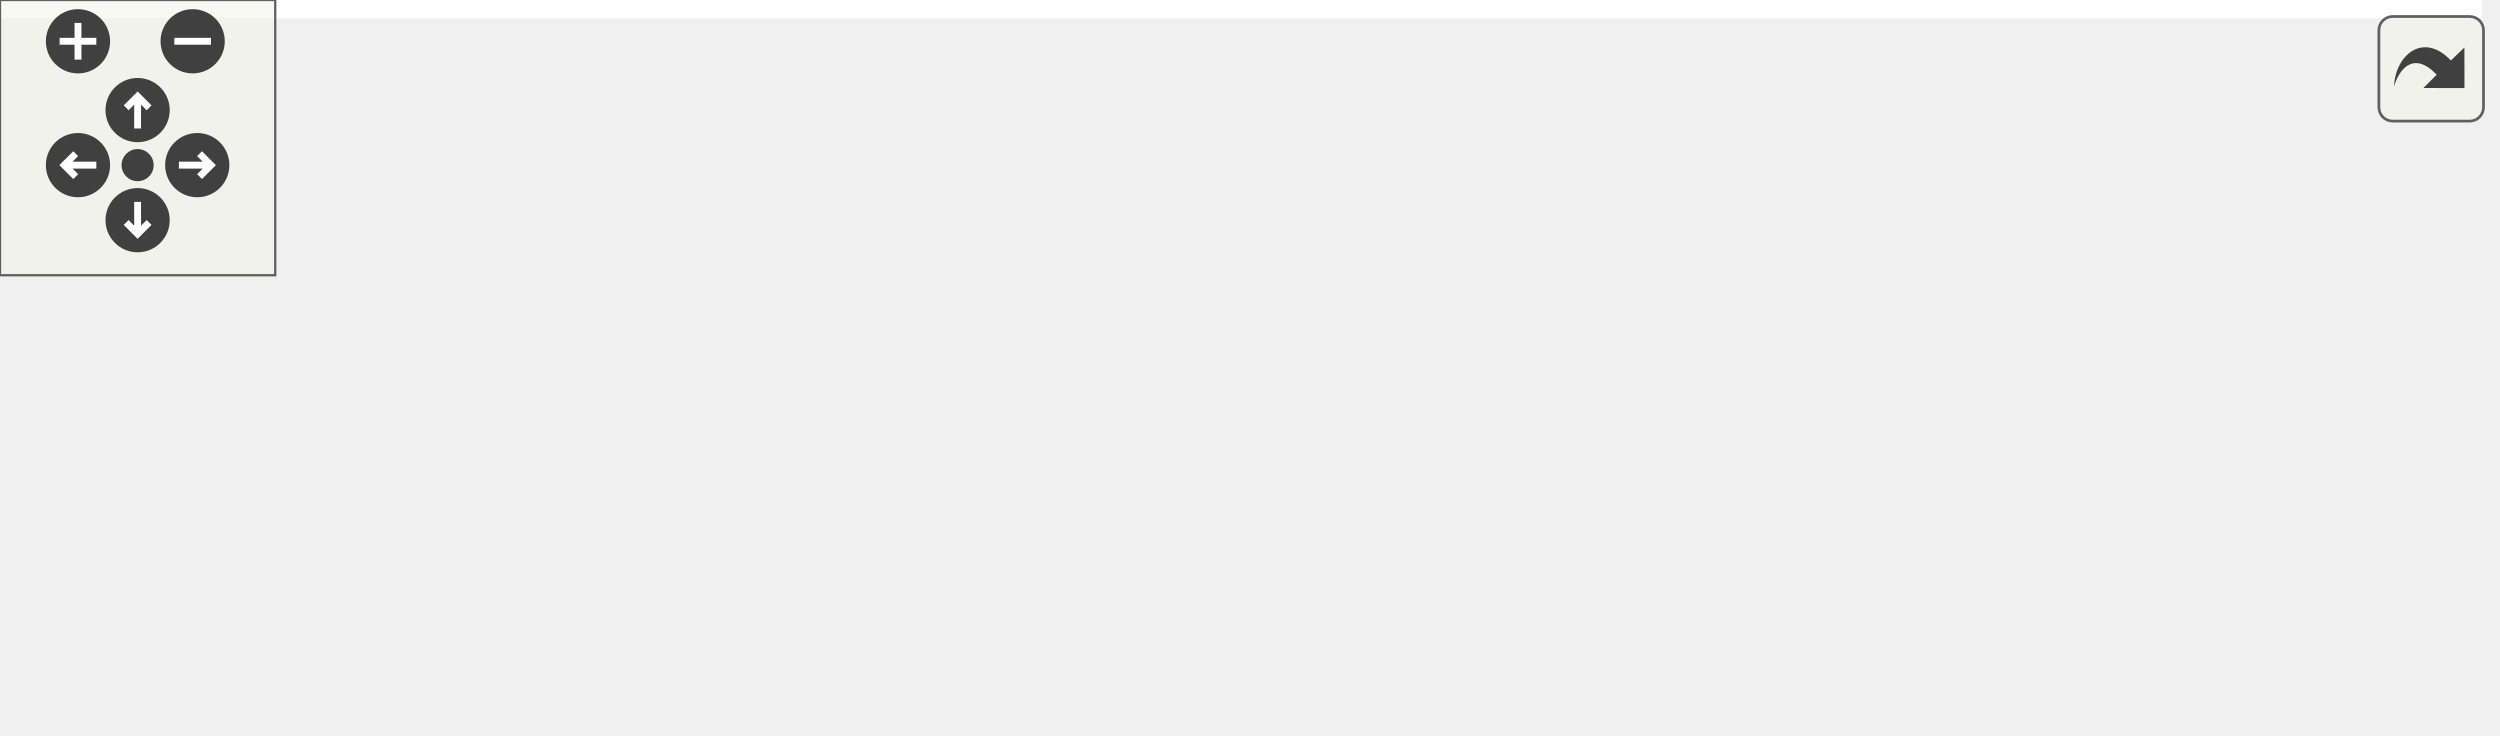
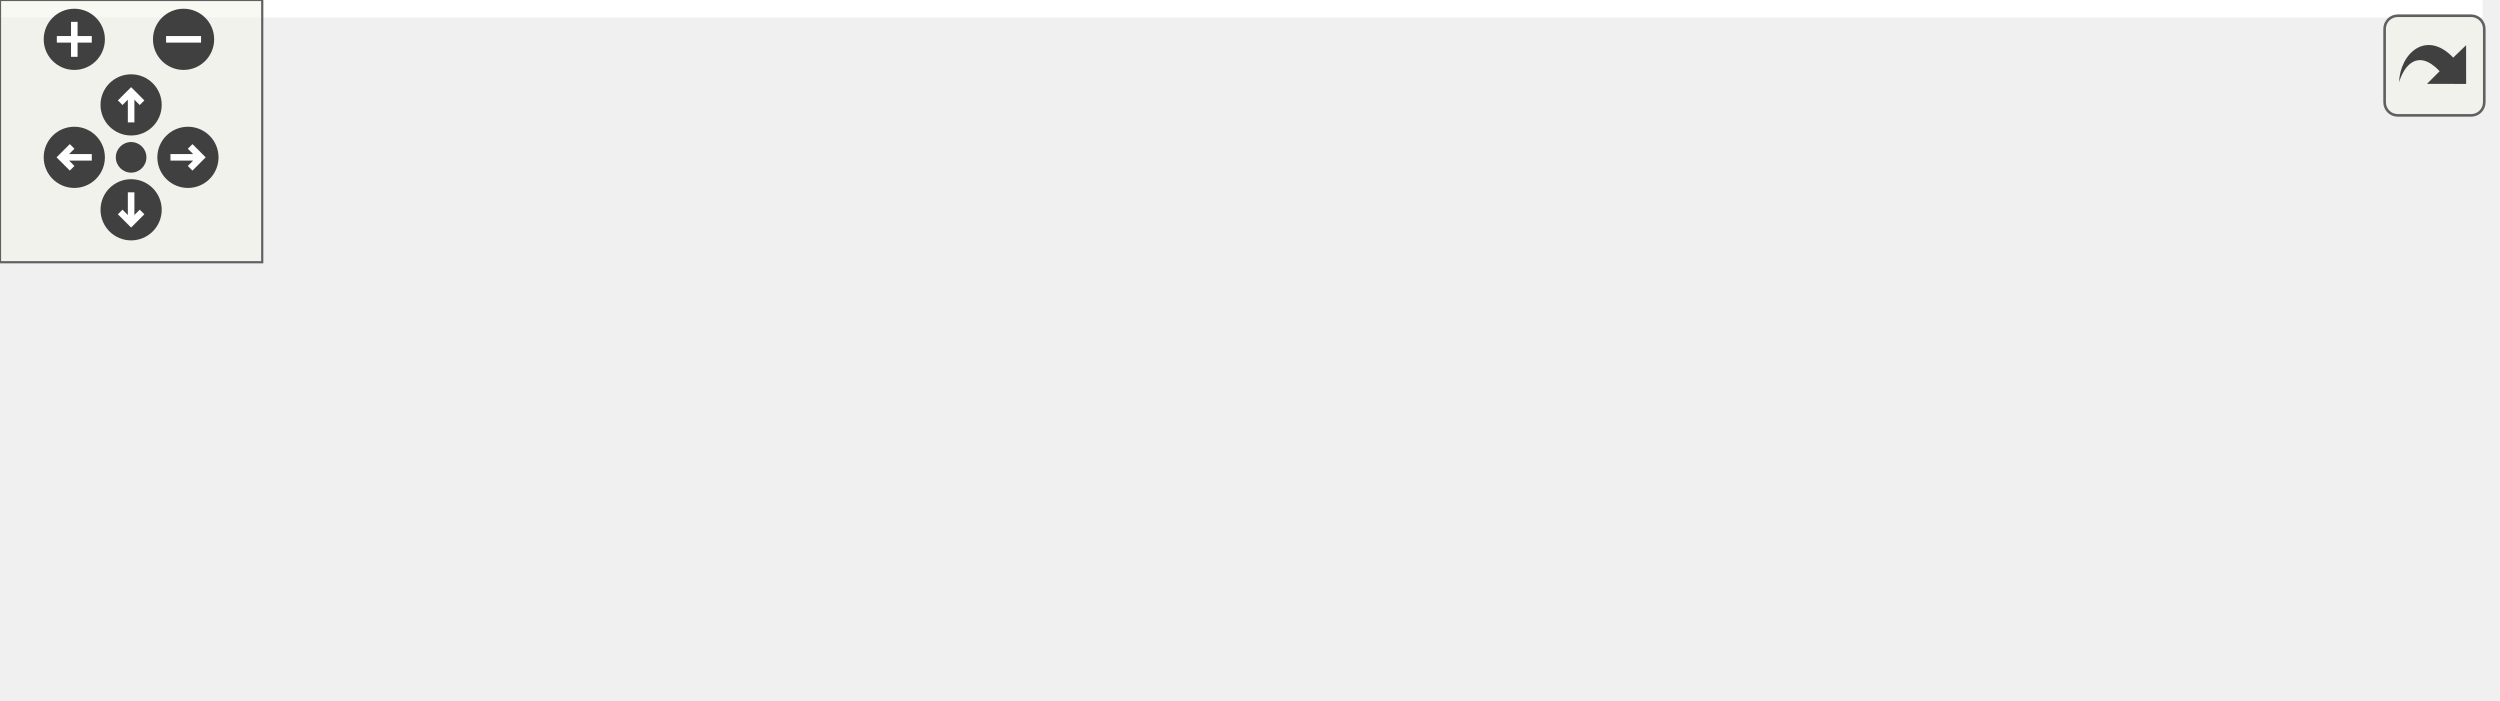
<svg xmlns="http://www.w3.org/2000/svg" xmlns:xlink="http://www.w3.org/1999/xlink" id="main" version="1.1" xml:space="preserve">
  <style type="text/css">
.edge:hover path { stroke: red; }
.edge:hover polygon { stroke: red; fill: red; }
</style>
  <defs>
    <circle id="rim" cx="0" cy="0" r="7" />
    <circle id="rim2" cx="0" cy="0" r="3.5" />
    <g id="zoomPlus">
      <use xlink:href="#rim" fill="#404040">
        <set attributeName="fill" to="#808080" begin="zoomplus.mouseover" end="zoomplus.mouseout" />
      </use>
      <path d="M-4,0h8M0,-4v8" fill="none" stroke="white" stroke-width="1.5" pointer-events="none" />
    </g>
    <g id="zoomMin">
      <use xlink:href="#rim" fill="#404040">
        <set attributeName="fill" to="#808080" begin="zoomminus.mouseover" end="zoomminus.mouseout" />
      </use>
      <path d="M-4,0h8" fill="none" stroke="white" stroke-width="1.5" pointer-events="none" />
    </g>
    <g id="dirArrow">
      <path fill="none" stroke="white" stroke-width="1.5" d="M0,-3.0v7 M-2.5,-0.5L0,-3.0L2.5,-0.5" />
    </g>
    <g id="resetDef">
      <use xlink:href="#rim2" fill="#404040">
        <set attributeName="fill" to="#808080" begin="reset.mouseover" end="reset.mouseout" />
      </use>
    </g>
  </defs>
  <svg id="graph" class="graph">
    <g id="viewport">
-       <polygon fill="white" stroke="none" points="-4,4 -4,-100 541,-100 541,4 -4,4" />
+       <polygon fill="white" stroke="none" points="-4,4 -4,-100 568,-100 568,4 -4,4" />
      <g id="node1" class="node">
        <g id="a_node1">
          <a xlink:title="The normally used processing loop of a background thread.">
            <polygon fill="#bfbfbf" stroke="black" points="0,-38.5 0,-57.5 134,-57.5 134,-38.5 0,-38.5" />
            <text text-anchor="middle" x="67" y="-45.5" font-family="Helvetica,sans-Serif" font-size="10.00">Thread::Impl::standardLoop</text>
          </a>
        </g>
      </g>
      <g id="node2" class="node">
        <g id="a_node2">
          <a xlink:href="class_edit.html#a3ced1bcf14de542e25d512991bcfed2f" target="_top" xlink:title=" ">
            <polygon fill="white" stroke="black" points="211.5,-76.5 211.5,-95.5 267.5,-95.5 267.5,-76.5 211.5,-76.5" />
            <text text-anchor="middle" x="239.5" y="-83.5" font-family="Helvetica,sans-Serif" font-size="10.00">Edit::add</text>
          </a>
        </g>
      </g>
      <g id="edge1" class="edge">
        <path fill="none" stroke="midnightblue" d="M111.024,-57.589C138.893,-63.8 174.817,-71.807 201.422,-77.736" />
        <polygon fill="midnightblue" stroke="midnightblue" points="200.962,-81.219 211.484,-79.979 202.485,-74.387 200.962,-81.219" />
      </g>
      <g id="node5" class="node">
        <g id="a_node5">
          <a xlink:href="struct_thread_1_1_impl.html#ae467f41841d4236274bf360f470ec775" target="_top" xlink:title="process the queue of functors, usually called form notify-functor">
            <polygon fill="white" stroke="black" points="170,-38.5 170,-57.5 309,-57.5 309,-38.5 170,-38.5" />
            <text text-anchor="middle" x="239.5" y="-45.5" font-family="Helvetica,sans-Serif" font-size="10.00">Thread::Impl::processQueue</text>
          </a>
        </g>
      </g>
      <g id="edge4" class="edge">
        <path fill="none" stroke="midnightblue" d="M134.408,-48C142.651,-48 151.141,-48 159.549,-48" />
        <polygon fill="midnightblue" stroke="midnightblue" points="159.742,-51.5 169.742,-48 159.742,-44.5 159.742,-51.5" />
      </g>
      <g id="node6" class="node">
        <g id="a_node6">
          <a xlink:href="_thread_8cpp.html#a1b6cdfcdd75b61856b37cf13deae9334" target="_top" xlink:title=" ">
            <polygon fill="white" stroke="black" points="196.5,-0.5 196.5,-19.5 282.5,-19.5 282.5,-0.5 196.5,-0.5" />
            <text text-anchor="middle" x="239.5" y="-7.5" font-family="Helvetica,sans-Serif" font-size="10.00">SetThreadName</text>
          </a>
        </g>
      </g>
      <g id="edge5" class="edge">
        <path fill="none" stroke="midnightblue" d="M111.024,-38.411C133.899,-33.313 162.2,-27.005 186.321,-21.629" />
        <polygon fill="midnightblue" stroke="midnightblue" points="187.375,-24.98 196.374,-19.389 185.853,-18.148 187.375,-24.98" />
      </g>
      <g id="node3" class="node">
        <g id="a_node3">
-           <a xlink:href="class_thread.html#adb11ad65376e640d84d47f0394f94f10" target="_top" xlink:title="The code that will be enqued in the threads task queue.">
-             <polygon fill="white" stroke="black" points="345,-76.5 345,-95.5 412,-95.5 412,-76.5 345,-76.5" />
-             <text text-anchor="middle" x="378.5" y="-83.5" font-family="Helvetica,sans-Serif" font-size="10.00">Thread::call</text>
+           <a xlink:href="class_thread.html#abf7db5b09bd25b345e80577f71321ee9" target="_top" xlink:title="The code that will be enqued in the threads task queue.">
+             <polygon fill="white" stroke="black" points="345,-76.5 345,-95.5 434,-95.5 434,-76.5 345,-76.5" />
+             <text text-anchor="middle" x="389.5" y="-83.5" font-family="Helvetica,sans-Serif" font-size="10.00">Thread::enqueue</text>
          </a>
        </g>
      </g>
      <g id="edge2" class="edge">
-         <path fill="none" stroke="midnightblue" d="M267.567,-86C286.685,-86 312.702,-86 334.626,-86" />
-         <polygon fill="midnightblue" stroke="midnightblue" points="334.691,-89.5 344.691,-86 334.69,-82.5 334.691,-89.5" />
+         <path fill="none" stroke="midnightblue" d="M267.645,-86C286.388,-86 311.944,-86 334.728,-86" />
+         <polygon fill="midnightblue" stroke="midnightblue" points="334.967,-89.5 344.967,-86 334.967,-82.5 334.967,-89.5" />
      </g>
      <g id="node4" class="node">
        <g id="a_node4">
-           <a xlink:href="class_thread.html#a1333a7179253857c1431b82e162272fd" target="_top" xlink:title=" ">
-             <polygon fill="white" stroke="black" points="448,-76.5 448,-95.5 537,-95.5 537,-76.5 448,-76.5" />
-             <text text-anchor="middle" x="492.5" y="-83.5" font-family="Helvetica,sans-Serif" font-size="10.00">Thread::enqueue</text>
+           <a xlink:href="class_thread.html#a3ee4bd6db78554c9ea75cf242b8ae273" target="_top" xlink:title="push the functor in the queue">
+             <polygon fill="white" stroke="black" points="470,-76.5 470,-95.5 564,-95.5 564,-76.5 470,-76.5" />
+             <text text-anchor="middle" x="517" y="-83.5" font-family="Helvetica,sans-Serif" font-size="10.00">Thread::enqueue_</text>
          </a>
        </g>
      </g>
      <g id="edge3" class="edge">
-         <path fill="none" stroke="midnightblue" d="M412.196,-86C420.178,-86 428.929,-86 437.612,-86" />
-         <polygon fill="midnightblue" stroke="midnightblue" points="437.724,-89.5 447.724,-86 437.724,-82.5 437.724,-89.5" />
+         <path fill="none" stroke="midnightblue" d="M434.042,-86C442.387,-86 451.233,-86 459.908,-86" />
+         <polygon fill="midnightblue" stroke="midnightblue" points="459.973,-89.5 469.973,-86 459.973,-82.5 459.973,-89.5" />
      </g>
    </g>
  </svg>
  <g id="navigator" transform="translate(0 0)" fill="#404254">
    <rect fill="#f2f5e9" fill-opacity="0.5" stroke="#606060" stroke-width=".5" x="0" y="0" width="60" height="60" />
    <use id="zoomplus" xlink:href="#zoomPlus" x="17" y="9" />
    <use id="zoomminus" xlink:href="#zoomMin" x="42" y="9" />
    <use id="reset" xlink:href="#resetDef" x="30" y="36" />
    <g id="arrowUp" xlink:href="#dirArrow" transform="translate(30 24)">
      <use xlink:href="#rim" fill="#404040">
        <set attributeName="fill" to="#808080" begin="arrowUp.mouseover" end="arrowUp.mouseout" />
      </use>
      <path fill="none" stroke="white" stroke-width="1.5" d="M0,-3.0v7 M-2.5,-0.5L0,-3.0L2.5,-0.5" />
    </g>
    <g id="arrowRight" xlink:href="#dirArrow" transform="rotate(90) translate(36 -43)">
      <use xlink:href="#rim" fill="#404040">
        <set attributeName="fill" to="#808080" begin="arrowRight.mouseover" end="arrowRight.mouseout" />
      </use>
      <path fill="none" stroke="white" stroke-width="1.5" d="M0,-3.0v7 M-2.5,-0.5L0,-3.0L2.5,-0.5" />
    </g>
    <g id="arrowDown" xlink:href="#dirArrow" transform="rotate(180) translate(-30 -48)">
      <use xlink:href="#rim" fill="#404040">
        <set attributeName="fill" to="#808080" begin="arrowDown.mouseover" end="arrowDown.mouseout" />
      </use>
      <path fill="none" stroke="white" stroke-width="1.5" d="M0,-3.0v7 M-2.5,-0.5L0,-3.0L2.5,-0.5" />
    </g>
    <g id="arrowLeft" xlink:href="#dirArrow" transform="rotate(270) translate(-36 17)">
      <use xlink:href="#rim" fill="#404040">
        <set attributeName="fill" to="#808080" begin="arrowLeft.mouseover" end="arrowLeft.mouseout" />
      </use>
      <path fill="none" stroke="white" stroke-width="1.5" d="M0,-3.0v7 M-2.5,-0.5L0,-3.0L2.5,-0.5" />
    </g>
  </g>
  <svg viewBox="0 0 15 15" width="100%" height="30px" preserveAspectRatio="xMaxYMin meet">
    <g id="arrow_out" transform="scale(0.3 0.3)">
      <a xlink:href="struct_thread_1_1_impl_a0164f5b95922ac969d1d81914e5d5eb9_cgraph_org.svg" target="_base">
        <rect id="button" ry="5" rx="5" y="6" x="6" height="38" width="38" fill="#f2f5e9" fill-opacity="0.5" stroke="#606060" stroke-width="1.0" />
        <path id="arrow" d="M 11.5,31.437 C 11.94,20.098 22.043,11.323 32.159,21.979 L 37.069,17.246 C 37.069,17.246 37.088,32 37.088,32 L 22.16,31.978 C 22.16,31.978 26.998,27.14 26.998,27.14 C 18.529,18.264 13.292,25.23 11.5,31.437 z" style="fill:#404040;" />
      </a>
    </g>
  </svg>
</svg>
